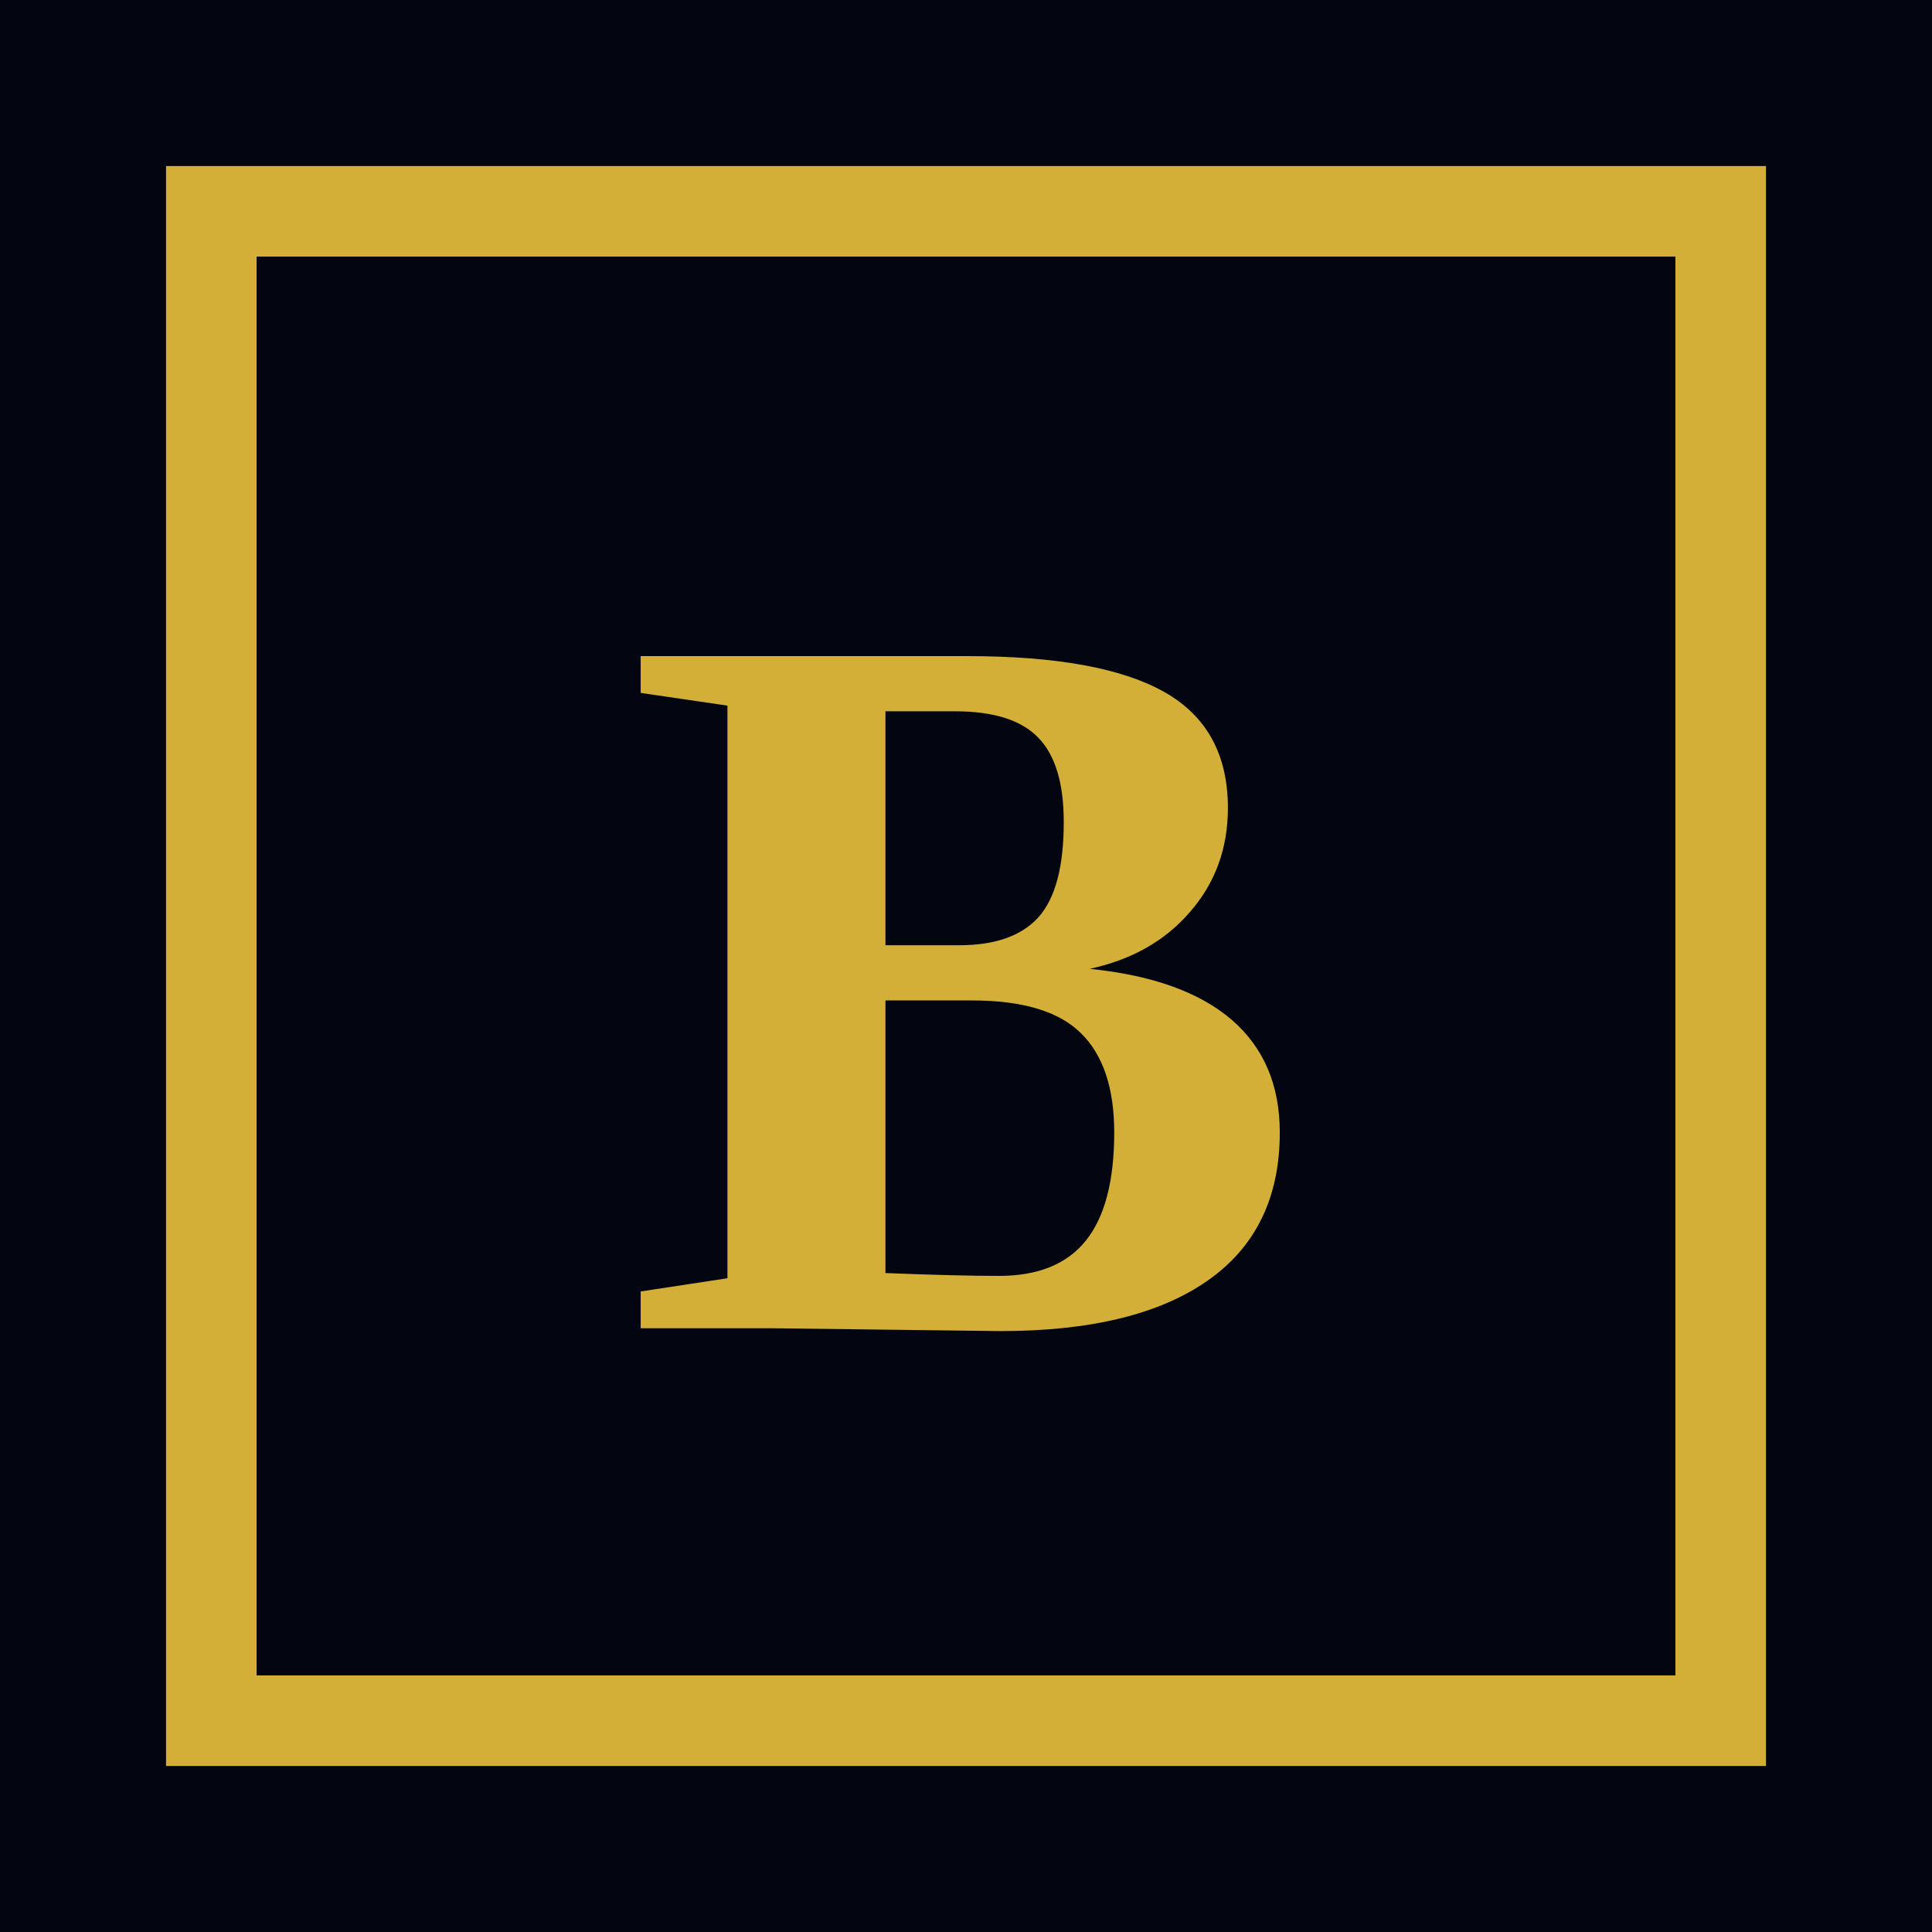
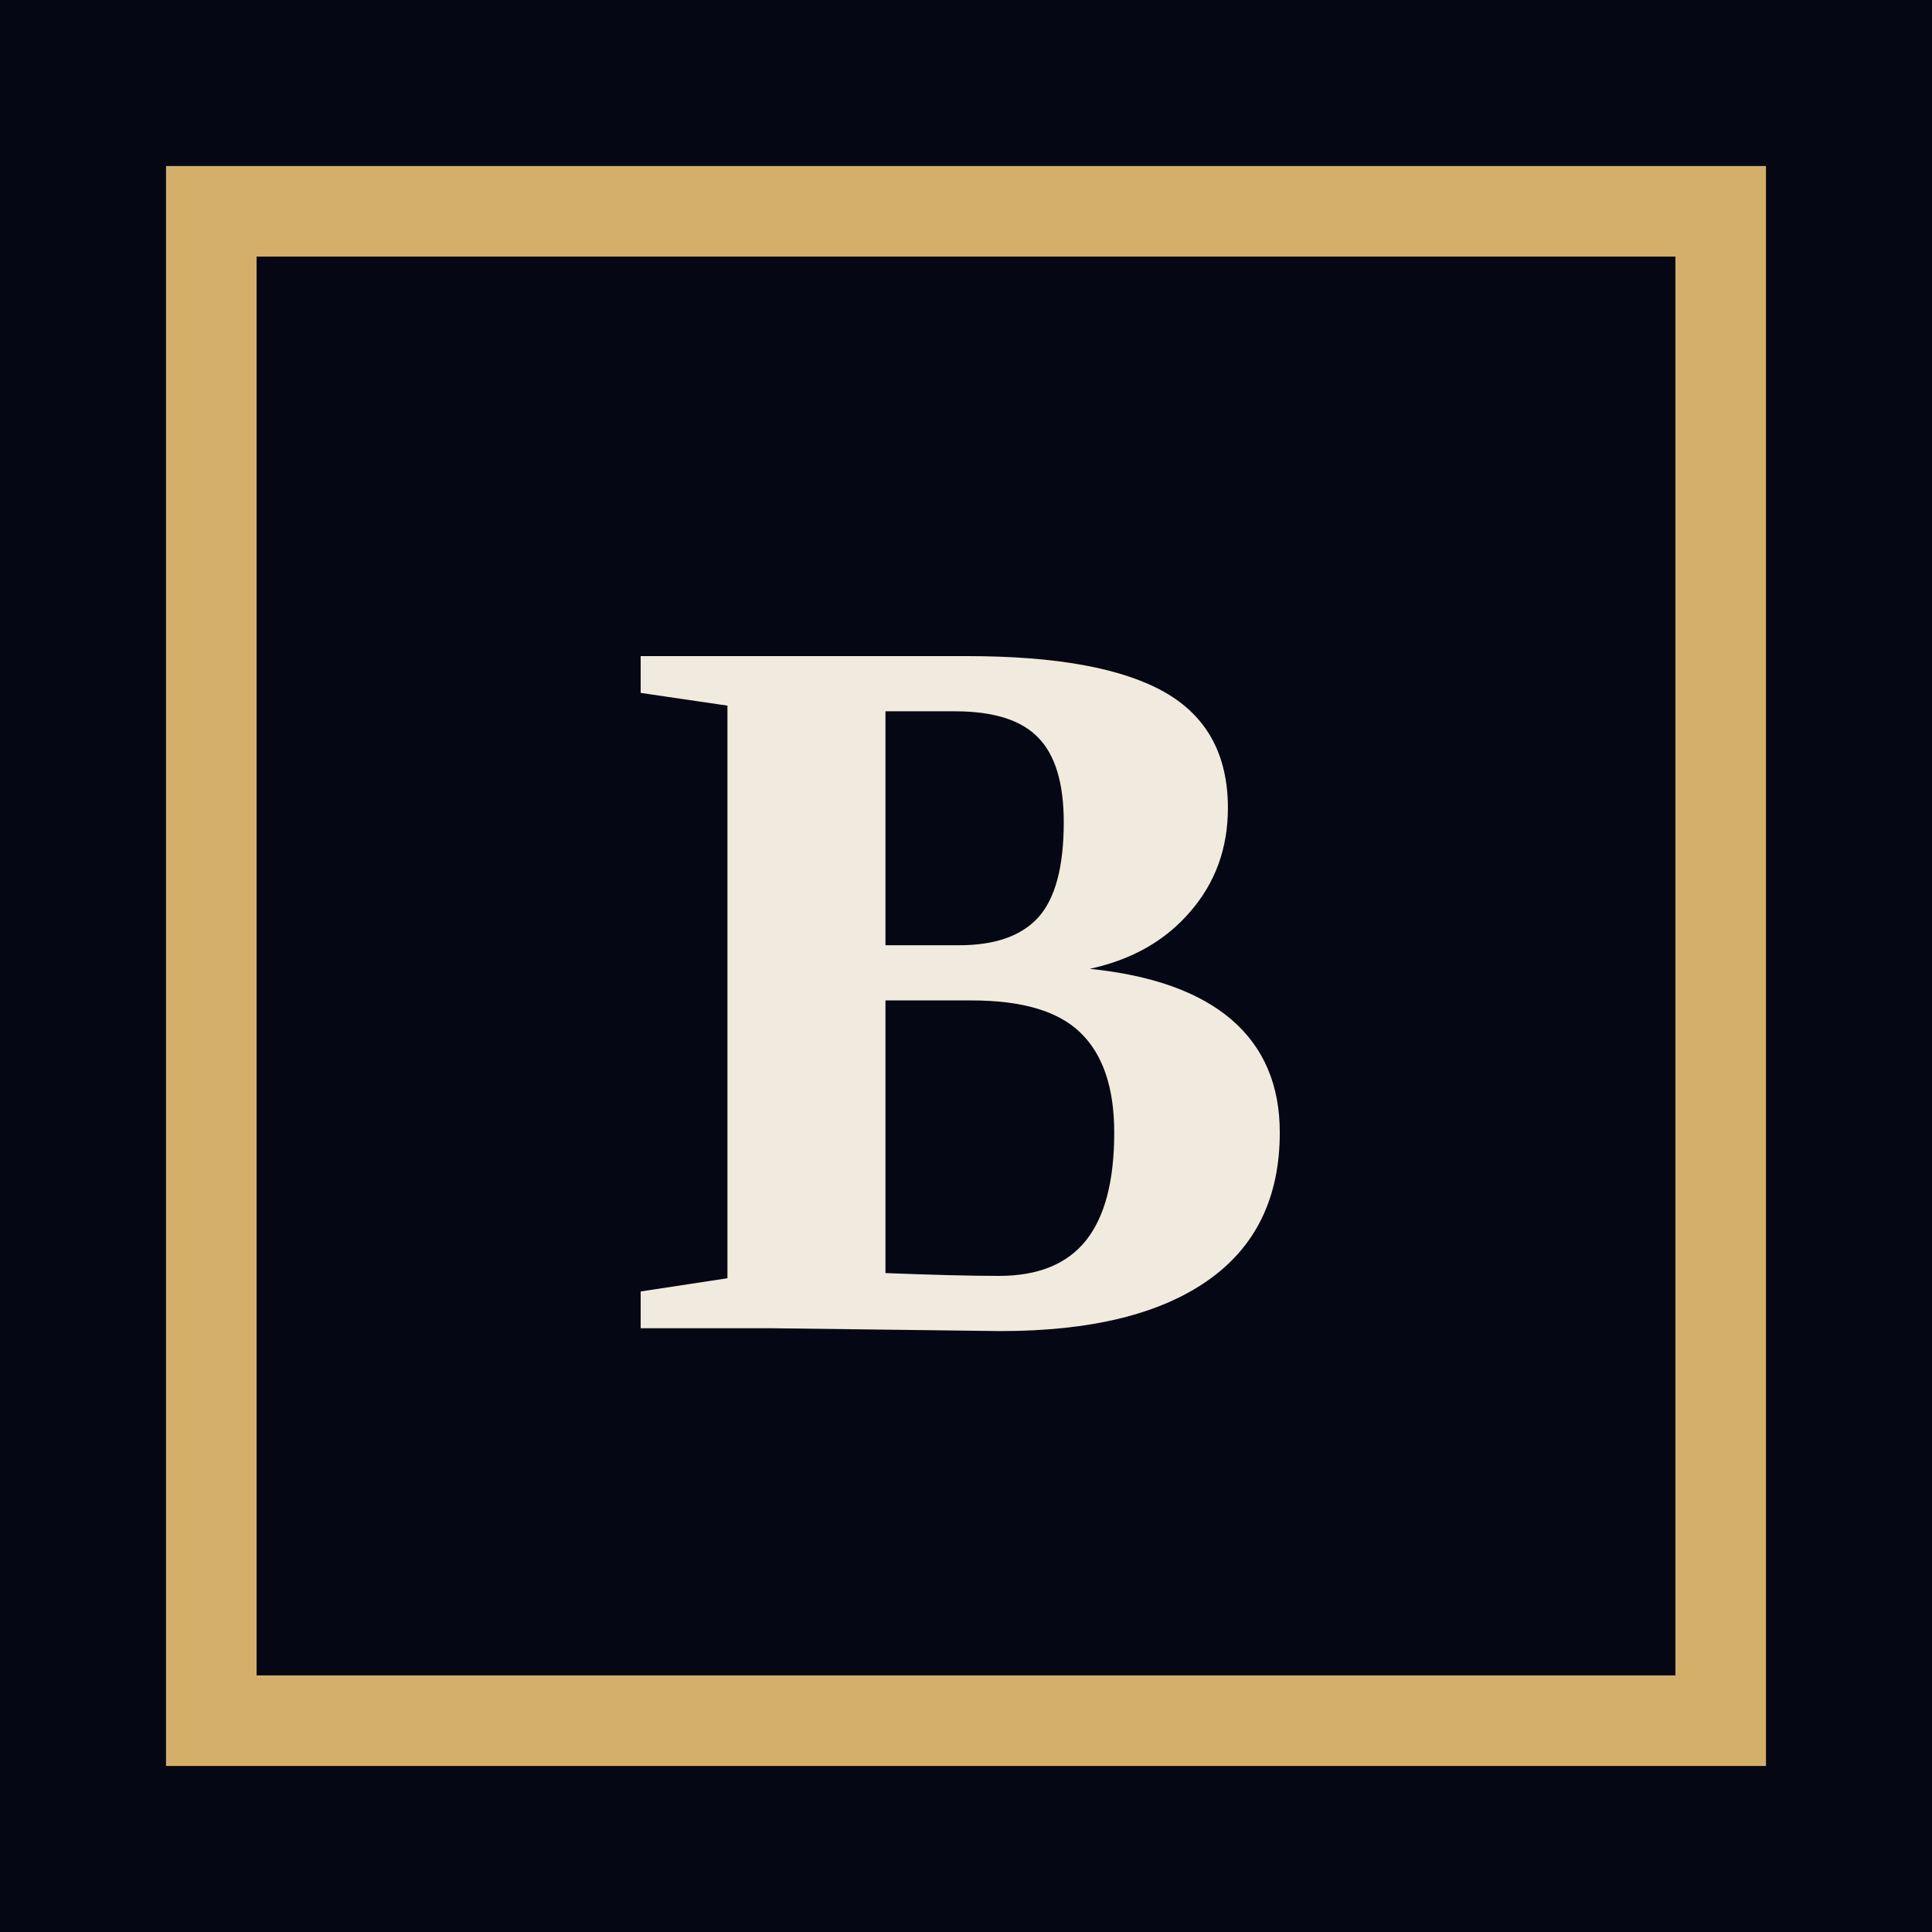
<svg xmlns="http://www.w3.org/2000/svg" viewBox="0 0 64 64">
-   <rect width="64" height="64" fill="#030610" />
-   <rect x="7" y="7" width="50" height="50" fill="none" stroke="#d4af37" stroke-width="3" />
-   <text x="32" y="44" font-family="Georgia, 'Times New Roman', serif" font-size="34" font-weight="700" fill="#d4af37" text-anchor="middle">B</text>
+   <rect width="64" height="64" fill="#050814" />
+   <rect x="7" y="7" width="50" height="50" fill="none" stroke="#d4af6a" stroke-width="3" />
+   <text x="32" y="44" font-family="Georgia, 'Times New Roman', serif" font-size="34" font-weight="700" fill="#f0ebde" text-anchor="middle">B</text>
</svg>
